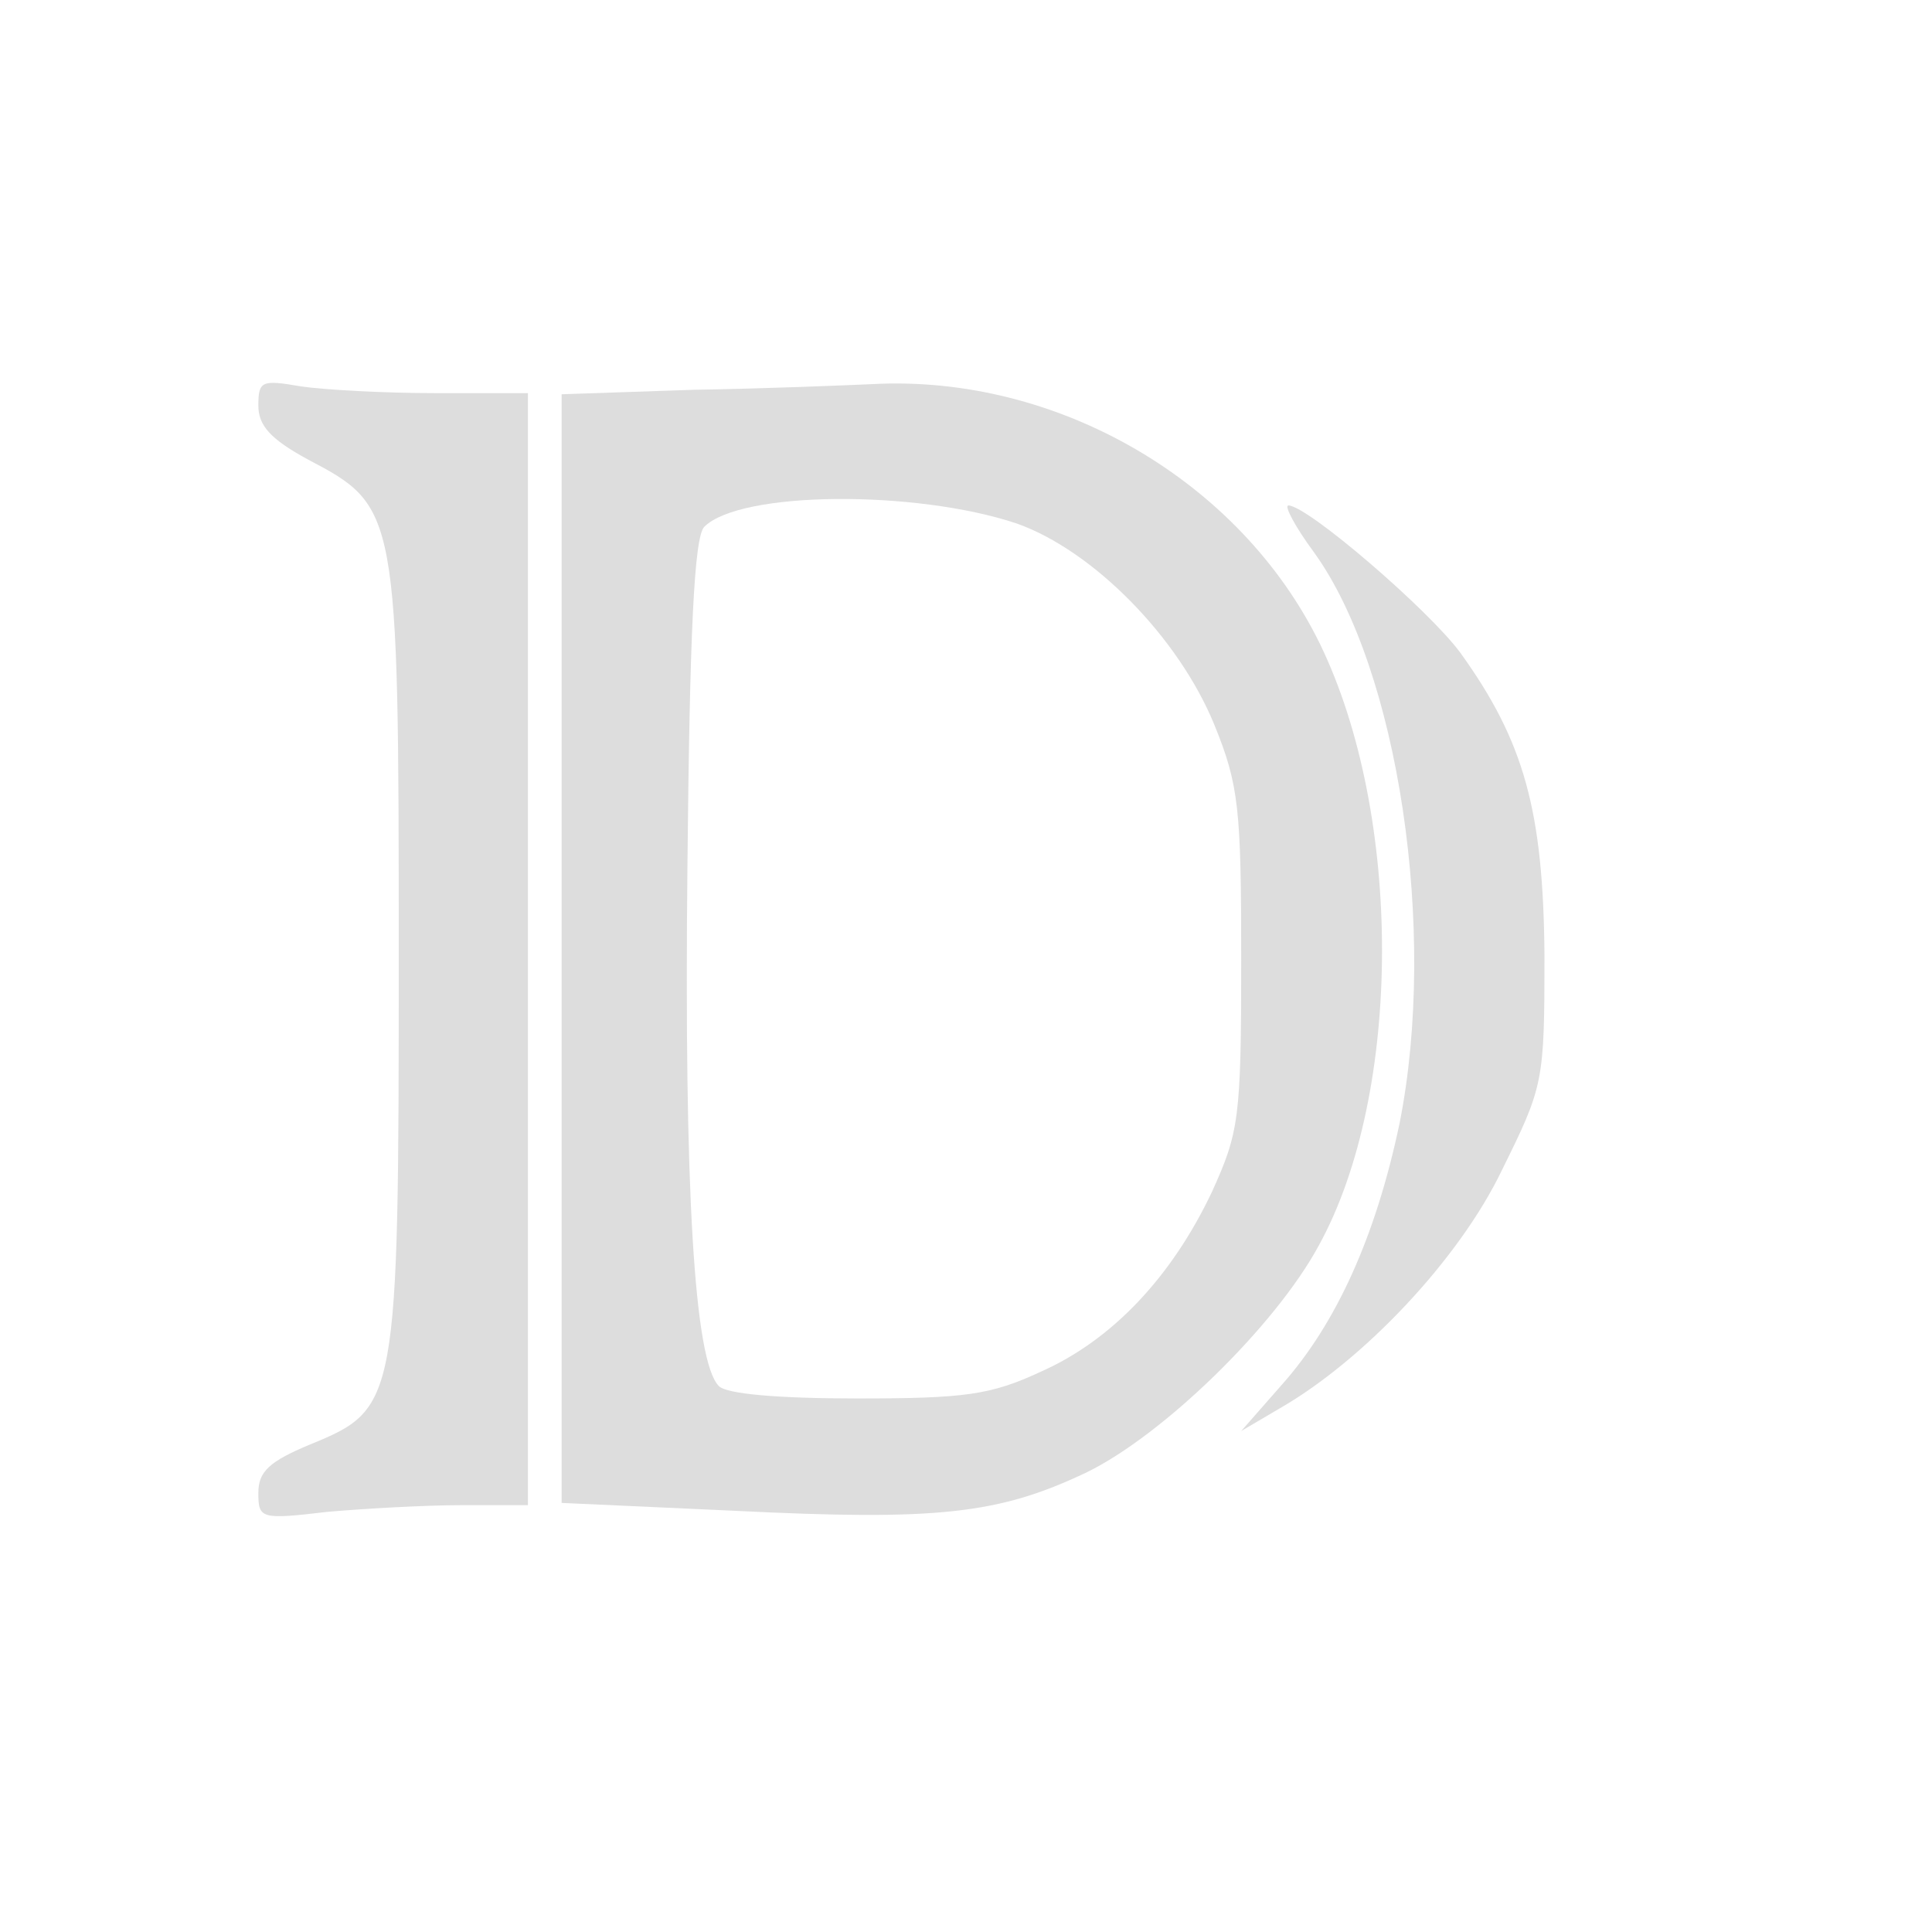
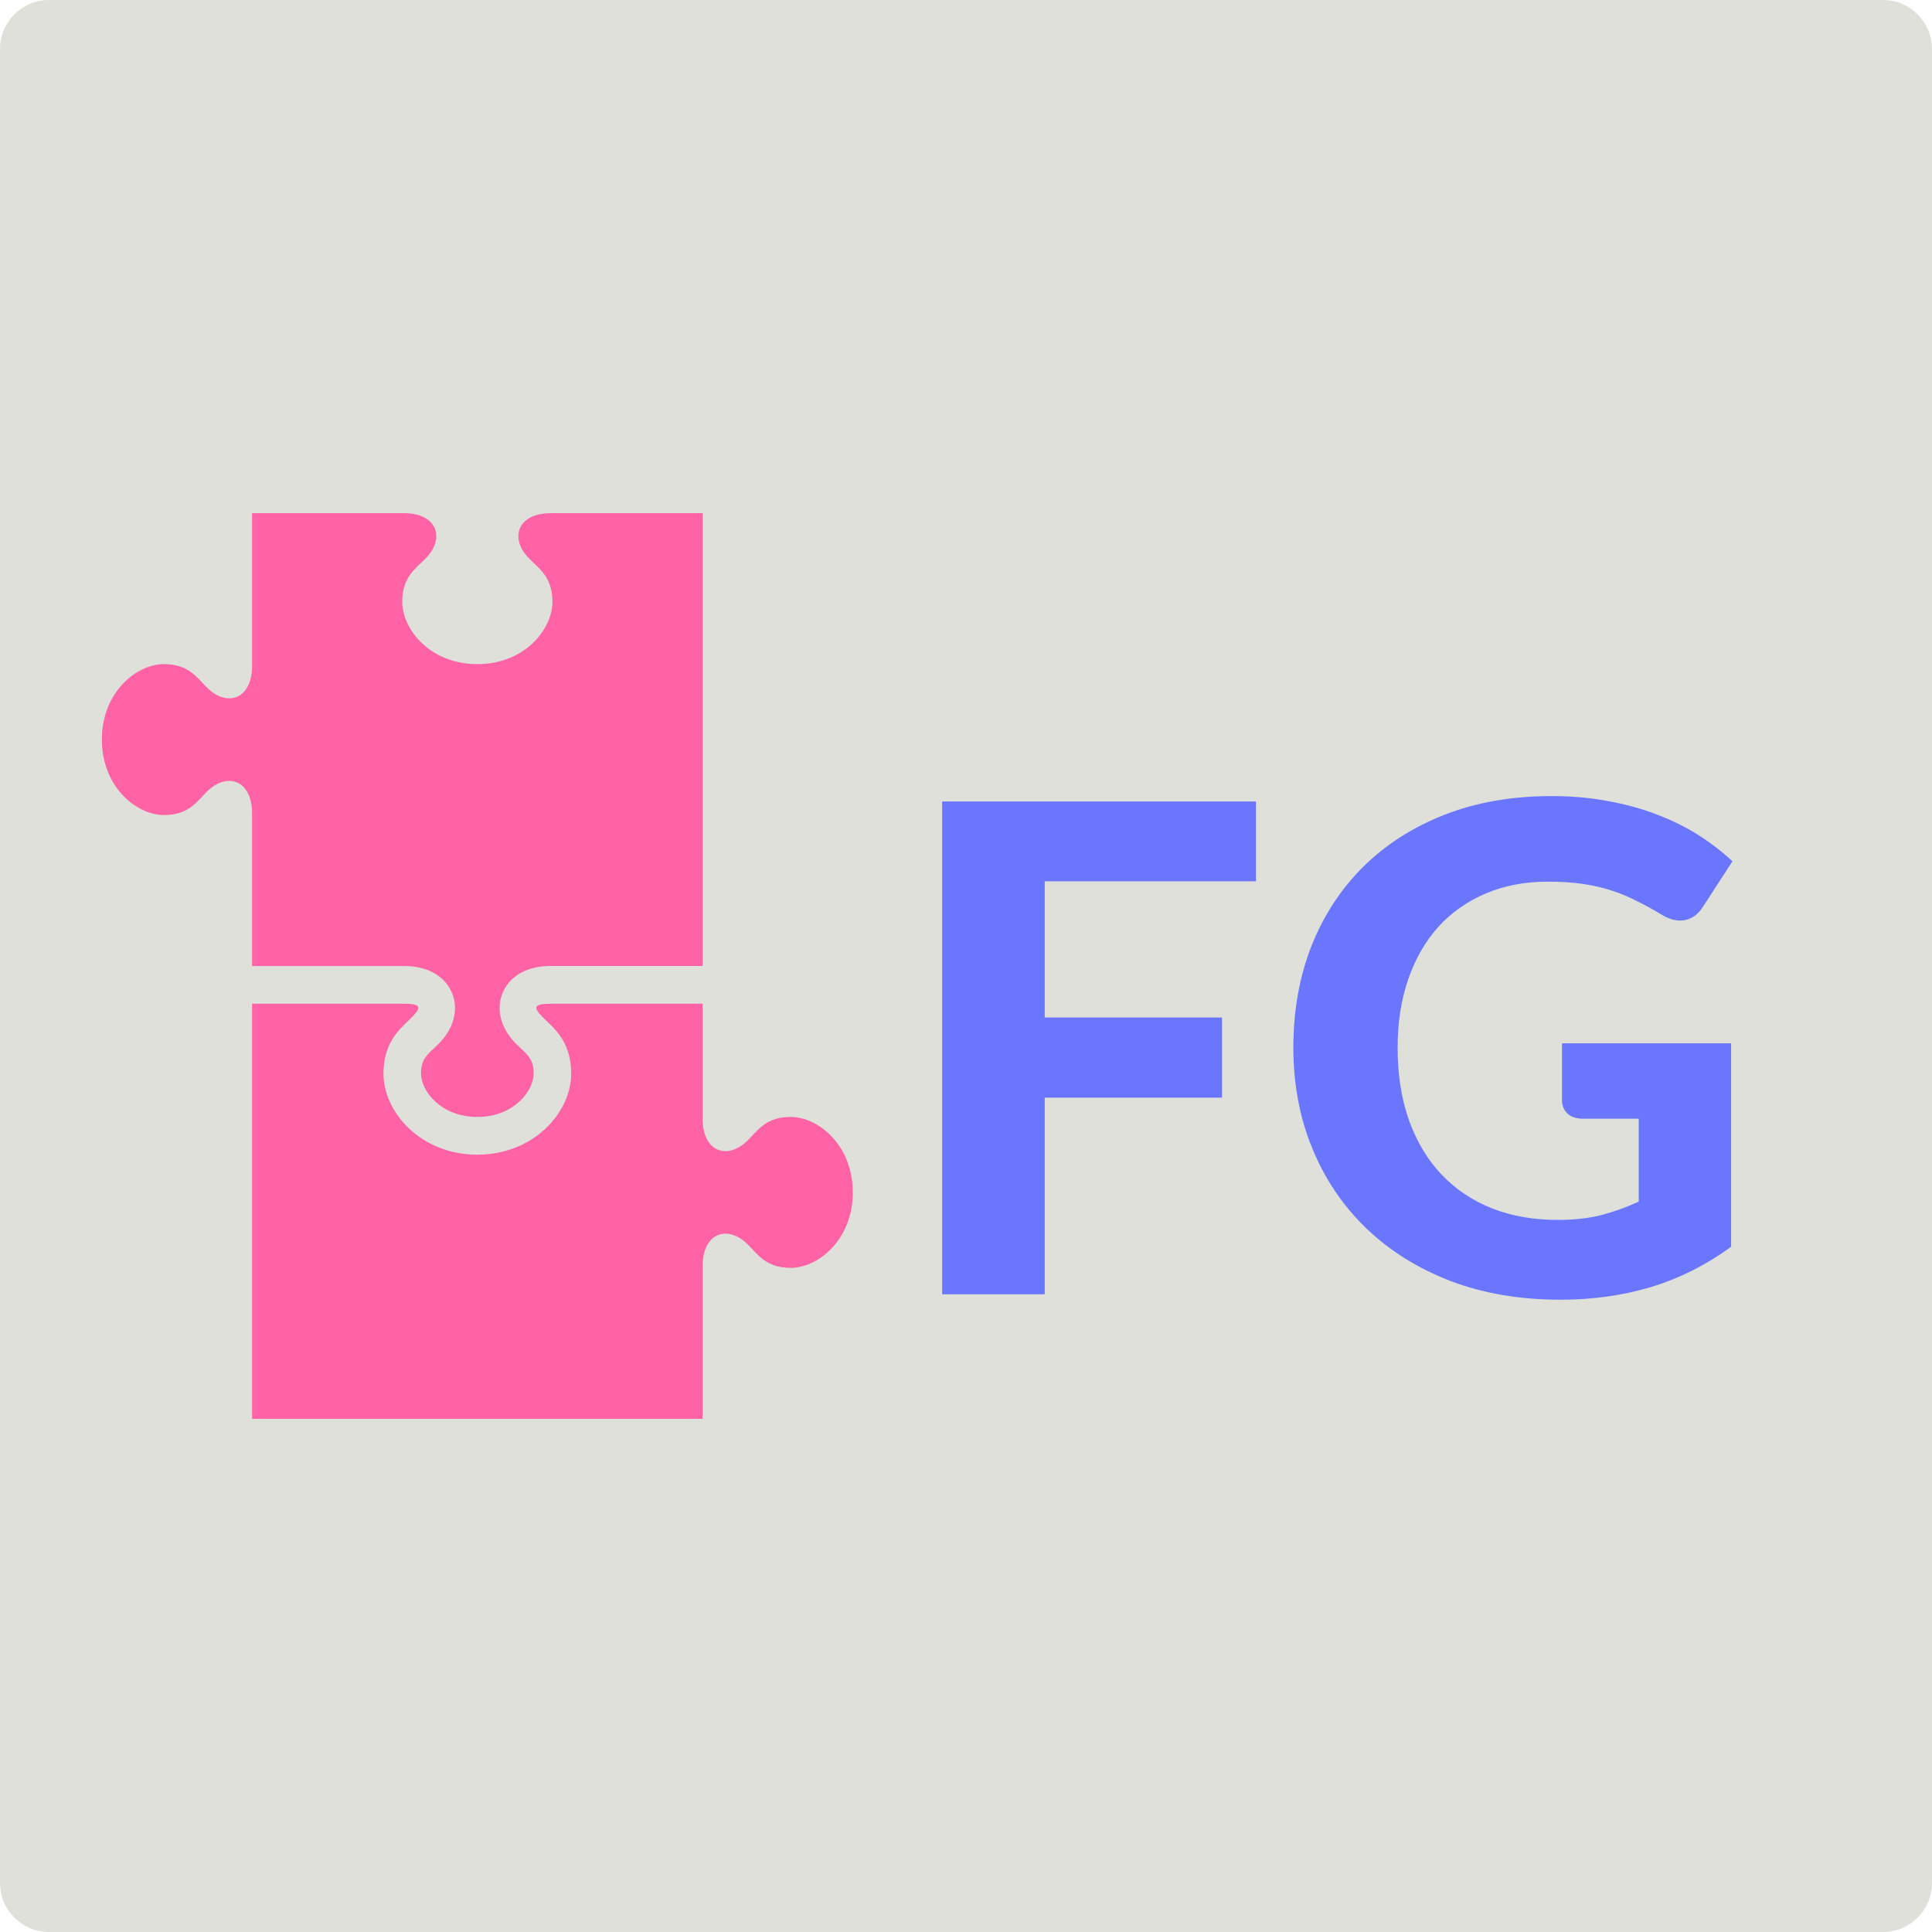
- <svg xmlns="http://www.w3.org/2000/svg" version="1.0" width="38pt" height="38pt" viewBox="0 0 172 172" preserveAspectRatio="xMidYMid meet">
-   <g transform="translate(0,172) scale(0.1,-0.1)" fill="#dddddd" stroke="none">
-     <path d="M230 1359 c0 -18 11 -30 44 -48 80 -42 81 -45 81 -441 0 -400 -1 -404 -79 -436 -36 -15 -46 -24 -46 -43 0 -23 2 -24 61 -17 34 3 88 6 120 6 l59 0 0 495 0 495 -82 0 c-46 0 -100 3 -120 6 -35 6 -38 5 -38 -17z" />
-     <path d="M618 1373 l-118 -4 0 -493 0 -494 154 -7 c181 -9 235 -3 313 34 68 33 168 130 207 202 75 136 75 384 1 536 -71 145 -234 240 -399 231 -23 -1 -94 -4 -158 -5z m287 -119 c68 -24 144 -101 176 -179 22 -54 24 -75 24 -210 0 -141 -2 -153 -26 -206 -36 -76 -89 -132 -152 -160 -45 -21 -68 -24 -164 -24 -71 0 -116 4 -123 11 -22 22 -31 175 -28 463 2 208 6 293 15 302 32 32 188 33 278 3z" />
-     <path d="M1170 1228 c75 -104 110 -337 76 -508 -21 -100 -56 -178 -105 -233 l-36 -41 34 20 c75 43 160 133 198 212 37 75 38 78 38 191 -1 129 -18 191 -75 270 -28 38 -136 131 -153 131 -4 0 6 -19 23 -42z" />
-   </g>
+ <svg xmlns="http://www.w3.org/2000/svg" width="512" height="512" viewBox="0 0 512 512" fill="none">
+   <rect width="512" height="512" rx="13" fill="#DEE0D9" />
+   <path d="M126.5 176C139.047 176 146.4 166.74 146.4 159.48C146.4 152.97 142.918 150.73 140.281 148.07C134.878 142.68 137.166 136 145.902 136L186.2 136L186.2 256L145.902 256C136.629 256 132.4 261.75 132.4 267.09C132.4 270.41 133.953 273.81 136.758 276.62C139.704 279.45 141.425 280.51 141.425 284.47C141.425 289.18 136.112 296 126.5 296C116.888 296 111.575 289.18 111.575 284.48C111.575 280.52 113.296 279.47 116.232 276.63C119.047 273.82 120.59 270.42 120.59 267.1C120.59 261.76 116.361 256.01 107.088 256.01L66.8 256.01L66.8 215.5C66.8 206.73 60.173 204.42 54.77 209.86C52.124 212.51 49.935 216 43.437 216C36.234 216 27 208.61 27 196C27 183.38 36.234 176 43.437 176C49.935 176 52.134 179.48 54.77 182.13C60.173 187.6 66.8 185.26 66.8 176.51L66.8 136L107.098 136C115.834 136 118.122 142.68 112.719 148.07C110.082 150.73 106.6 152.96 106.6 159.48C106.6 166.74 113.953 176 126.5 176ZM198.23 302.13C192.827 307.6 186.2 305.26 186.2 296.51L186.2 266L145.902 266C140.599 266 141.505 267.37 144.818 270.54C147.435 272.99 151.375 276.7 151.375 284.48C151.375 294.87 141.385 306 126.5 306C111.615 306 101.625 294.87 101.625 284.48C101.625 276.71 105.565 273 108.182 270.54C111.476 267.37 112.411 266 107.098 266L66.8 266L66.8 376L186.2 376L186.2 335.51C186.2 326.72 192.827 324.42 198.23 329.85C200.876 332.5 203.065 336 209.563 336C216.766 336 226 328.6 226 316C226 303.38 216.766 296 209.563 296C203.065 296 200.876 299.48 198.23 302.13Z" fill="#FF62A5" />
+   <path d="M276.86 233.56V269.65H323.84V290.89H276.86V343H249.68V212.41H332.84V233.56H276.86ZM413.943 276.49H458.763V330.4C452.103 335.26 444.993 338.83 437.433 341.11C429.933 343.33 421.983 344.44 413.583 344.44C402.843 344.44 393.123 342.79 384.423 339.49C375.723 336.13 368.283 331.48 362.103 325.54C355.923 319.6 351.153 312.55 347.793 304.39C344.433 296.23 342.753 287.32 342.753 277.66C342.753 267.88 344.343 258.91 347.523 250.75C350.763 242.59 355.353 235.57 361.293 229.69C367.233 223.81 374.403 219.22 382.803 215.92C391.263 212.62 400.713 210.97 411.153 210.97C416.553 210.97 421.593 211.42 426.273 212.32C430.953 213.16 435.273 214.36 439.233 215.92C443.193 217.42 446.823 219.22 450.123 221.32C453.423 223.42 456.423 225.73 459.123 228.25L451.293 240.31C450.093 242.23 448.533 243.4 446.613 243.82C444.693 244.24 442.593 243.76 440.313 242.38C438.153 241.06 436.023 239.89 433.923 238.87C431.883 237.79 429.693 236.86 427.353 236.08C425.013 235.3 422.463 234.7 419.703 234.28C416.943 233.86 413.763 233.65 410.163 233.65C404.103 233.65 398.613 234.7 393.693 236.8C388.773 238.9 384.573 241.87 381.093 245.71C377.673 249.55 375.033 254.17 373.173 259.57C371.313 264.97 370.383 271 370.383 277.66C370.383 284.86 371.403 291.31 373.443 297.01C375.483 302.65 378.363 307.42 382.083 311.32C385.803 315.22 390.243 318.19 395.403 320.23C400.623 322.27 406.413 323.29 412.773 323.29C417.093 323.29 420.933 322.87 424.293 322.03C427.713 321.13 431.043 319.93 434.283 318.43V296.47H419.523C417.783 296.47 416.403 296.02 415.383 295.12C414.423 294.16 413.943 292.96 413.943 291.52V276.49Z" fill="#6B76FF" />
</svg>
